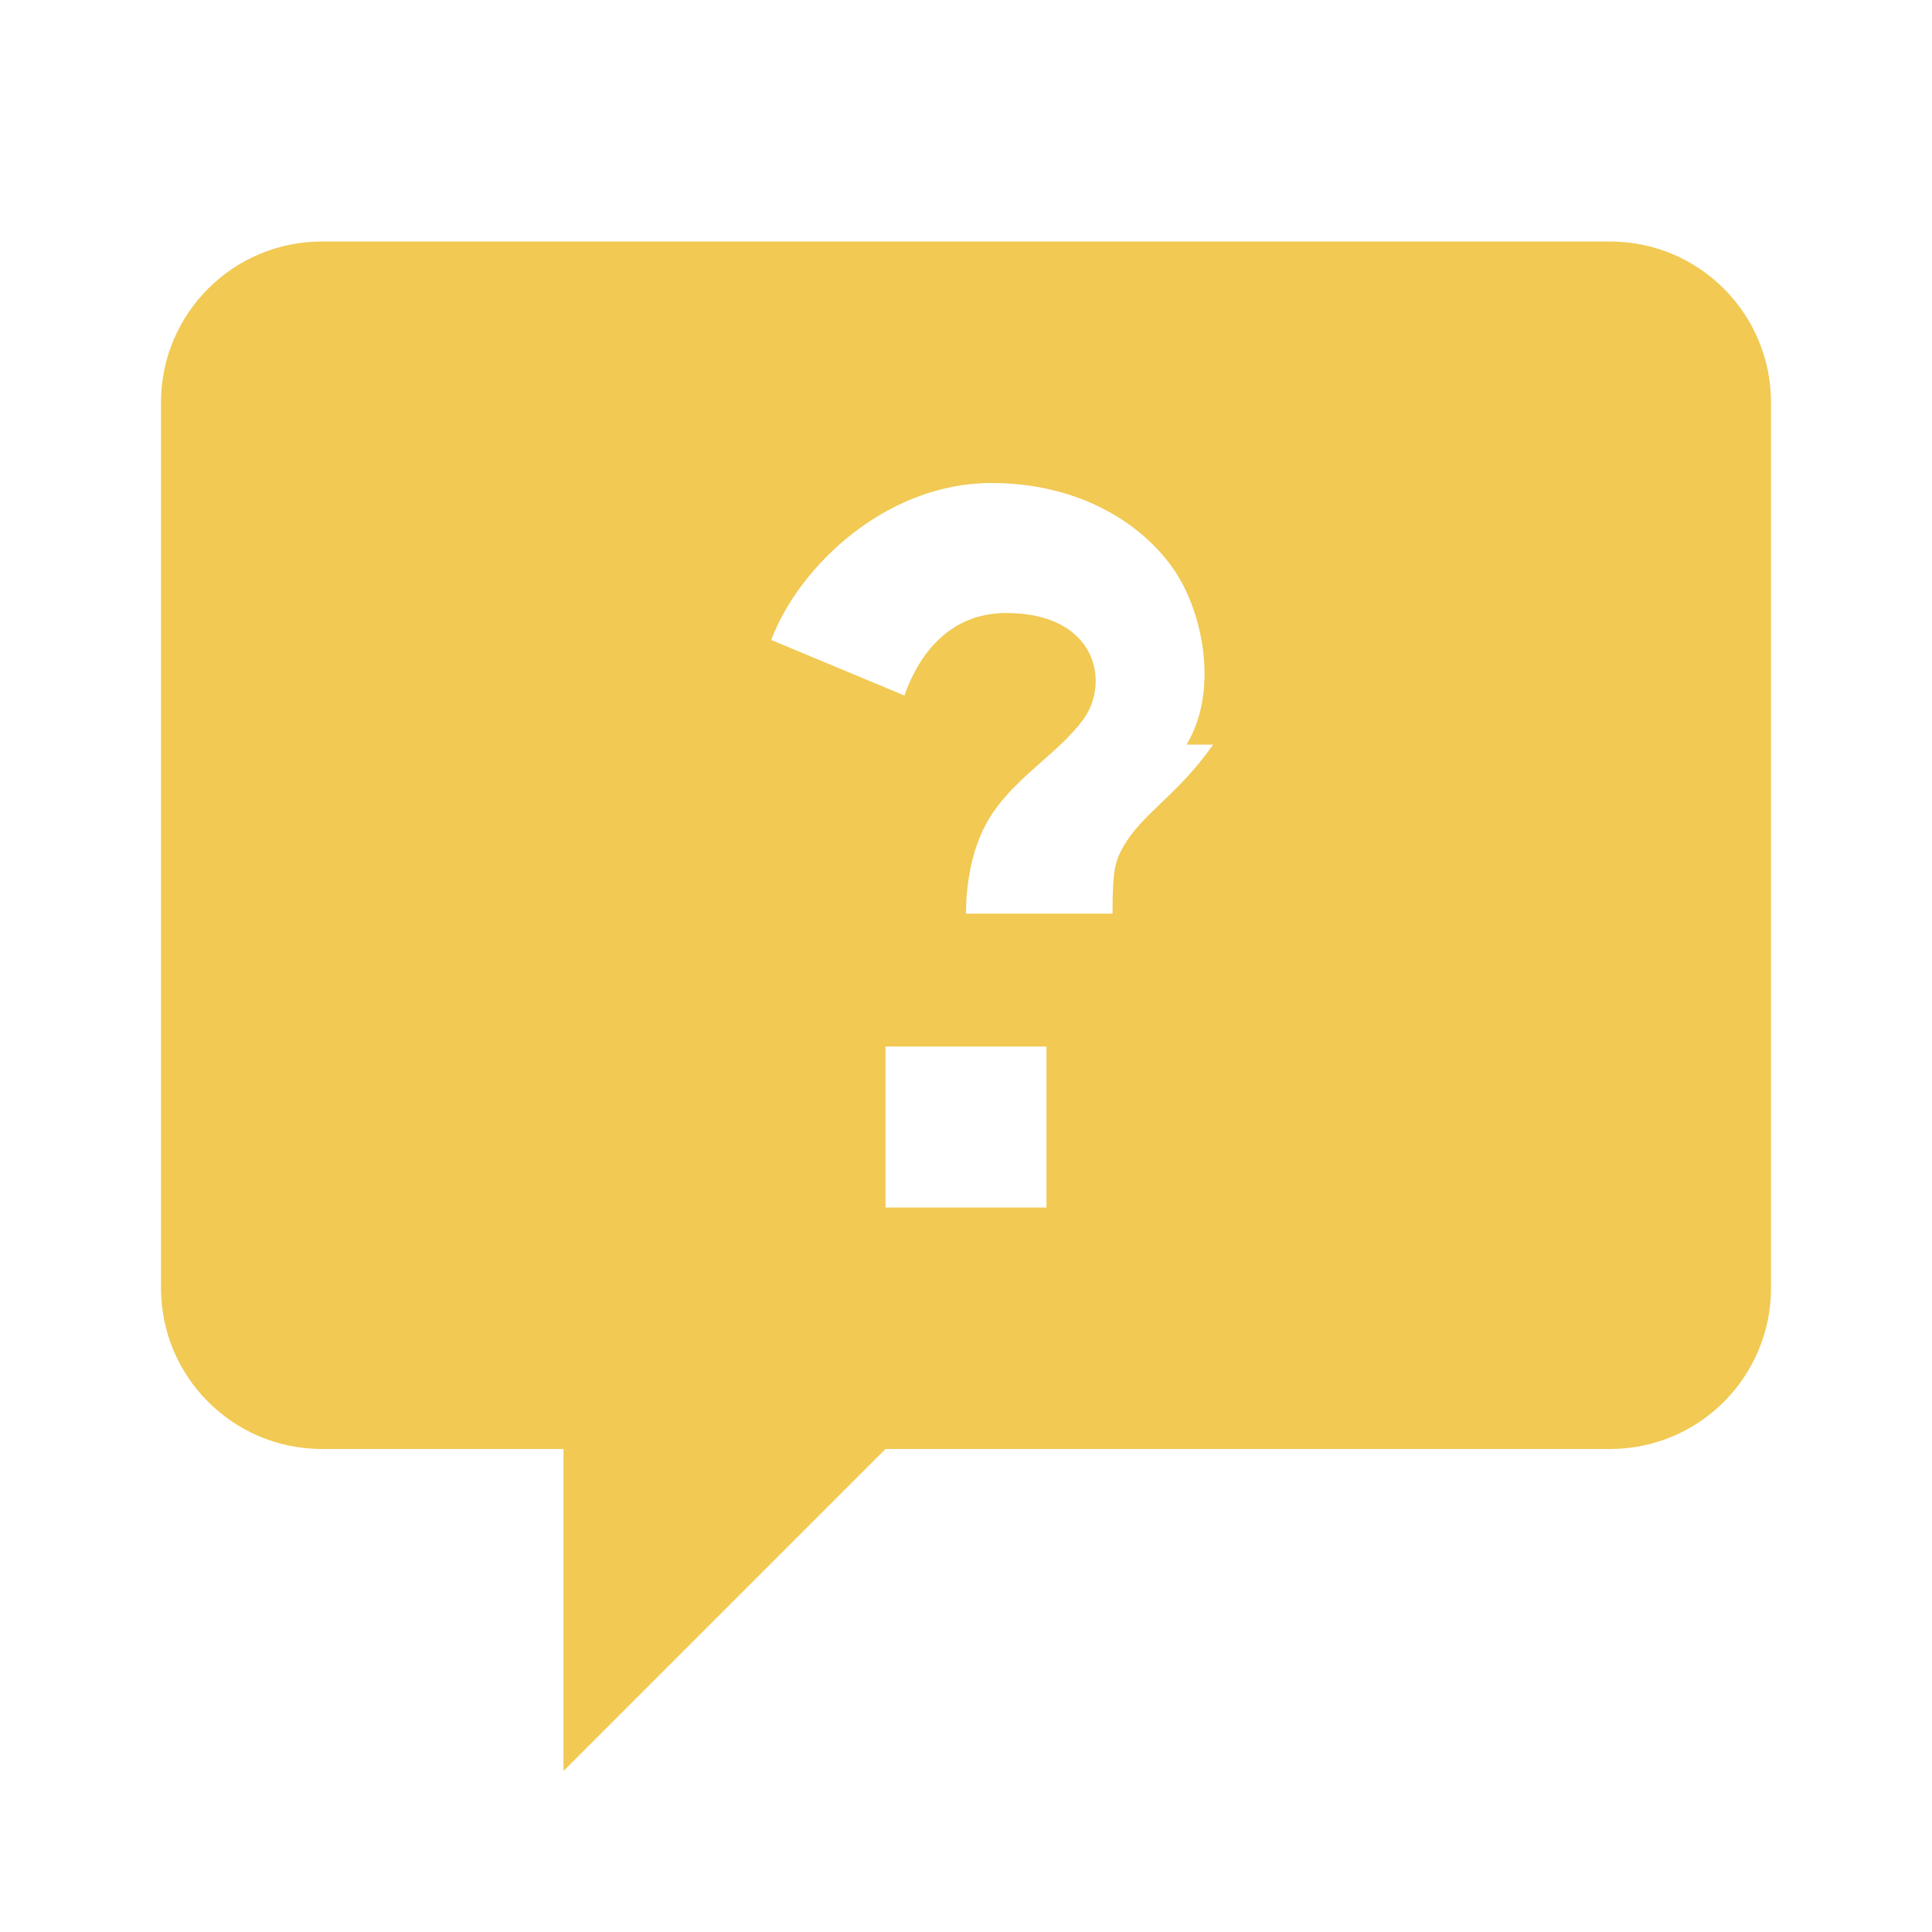
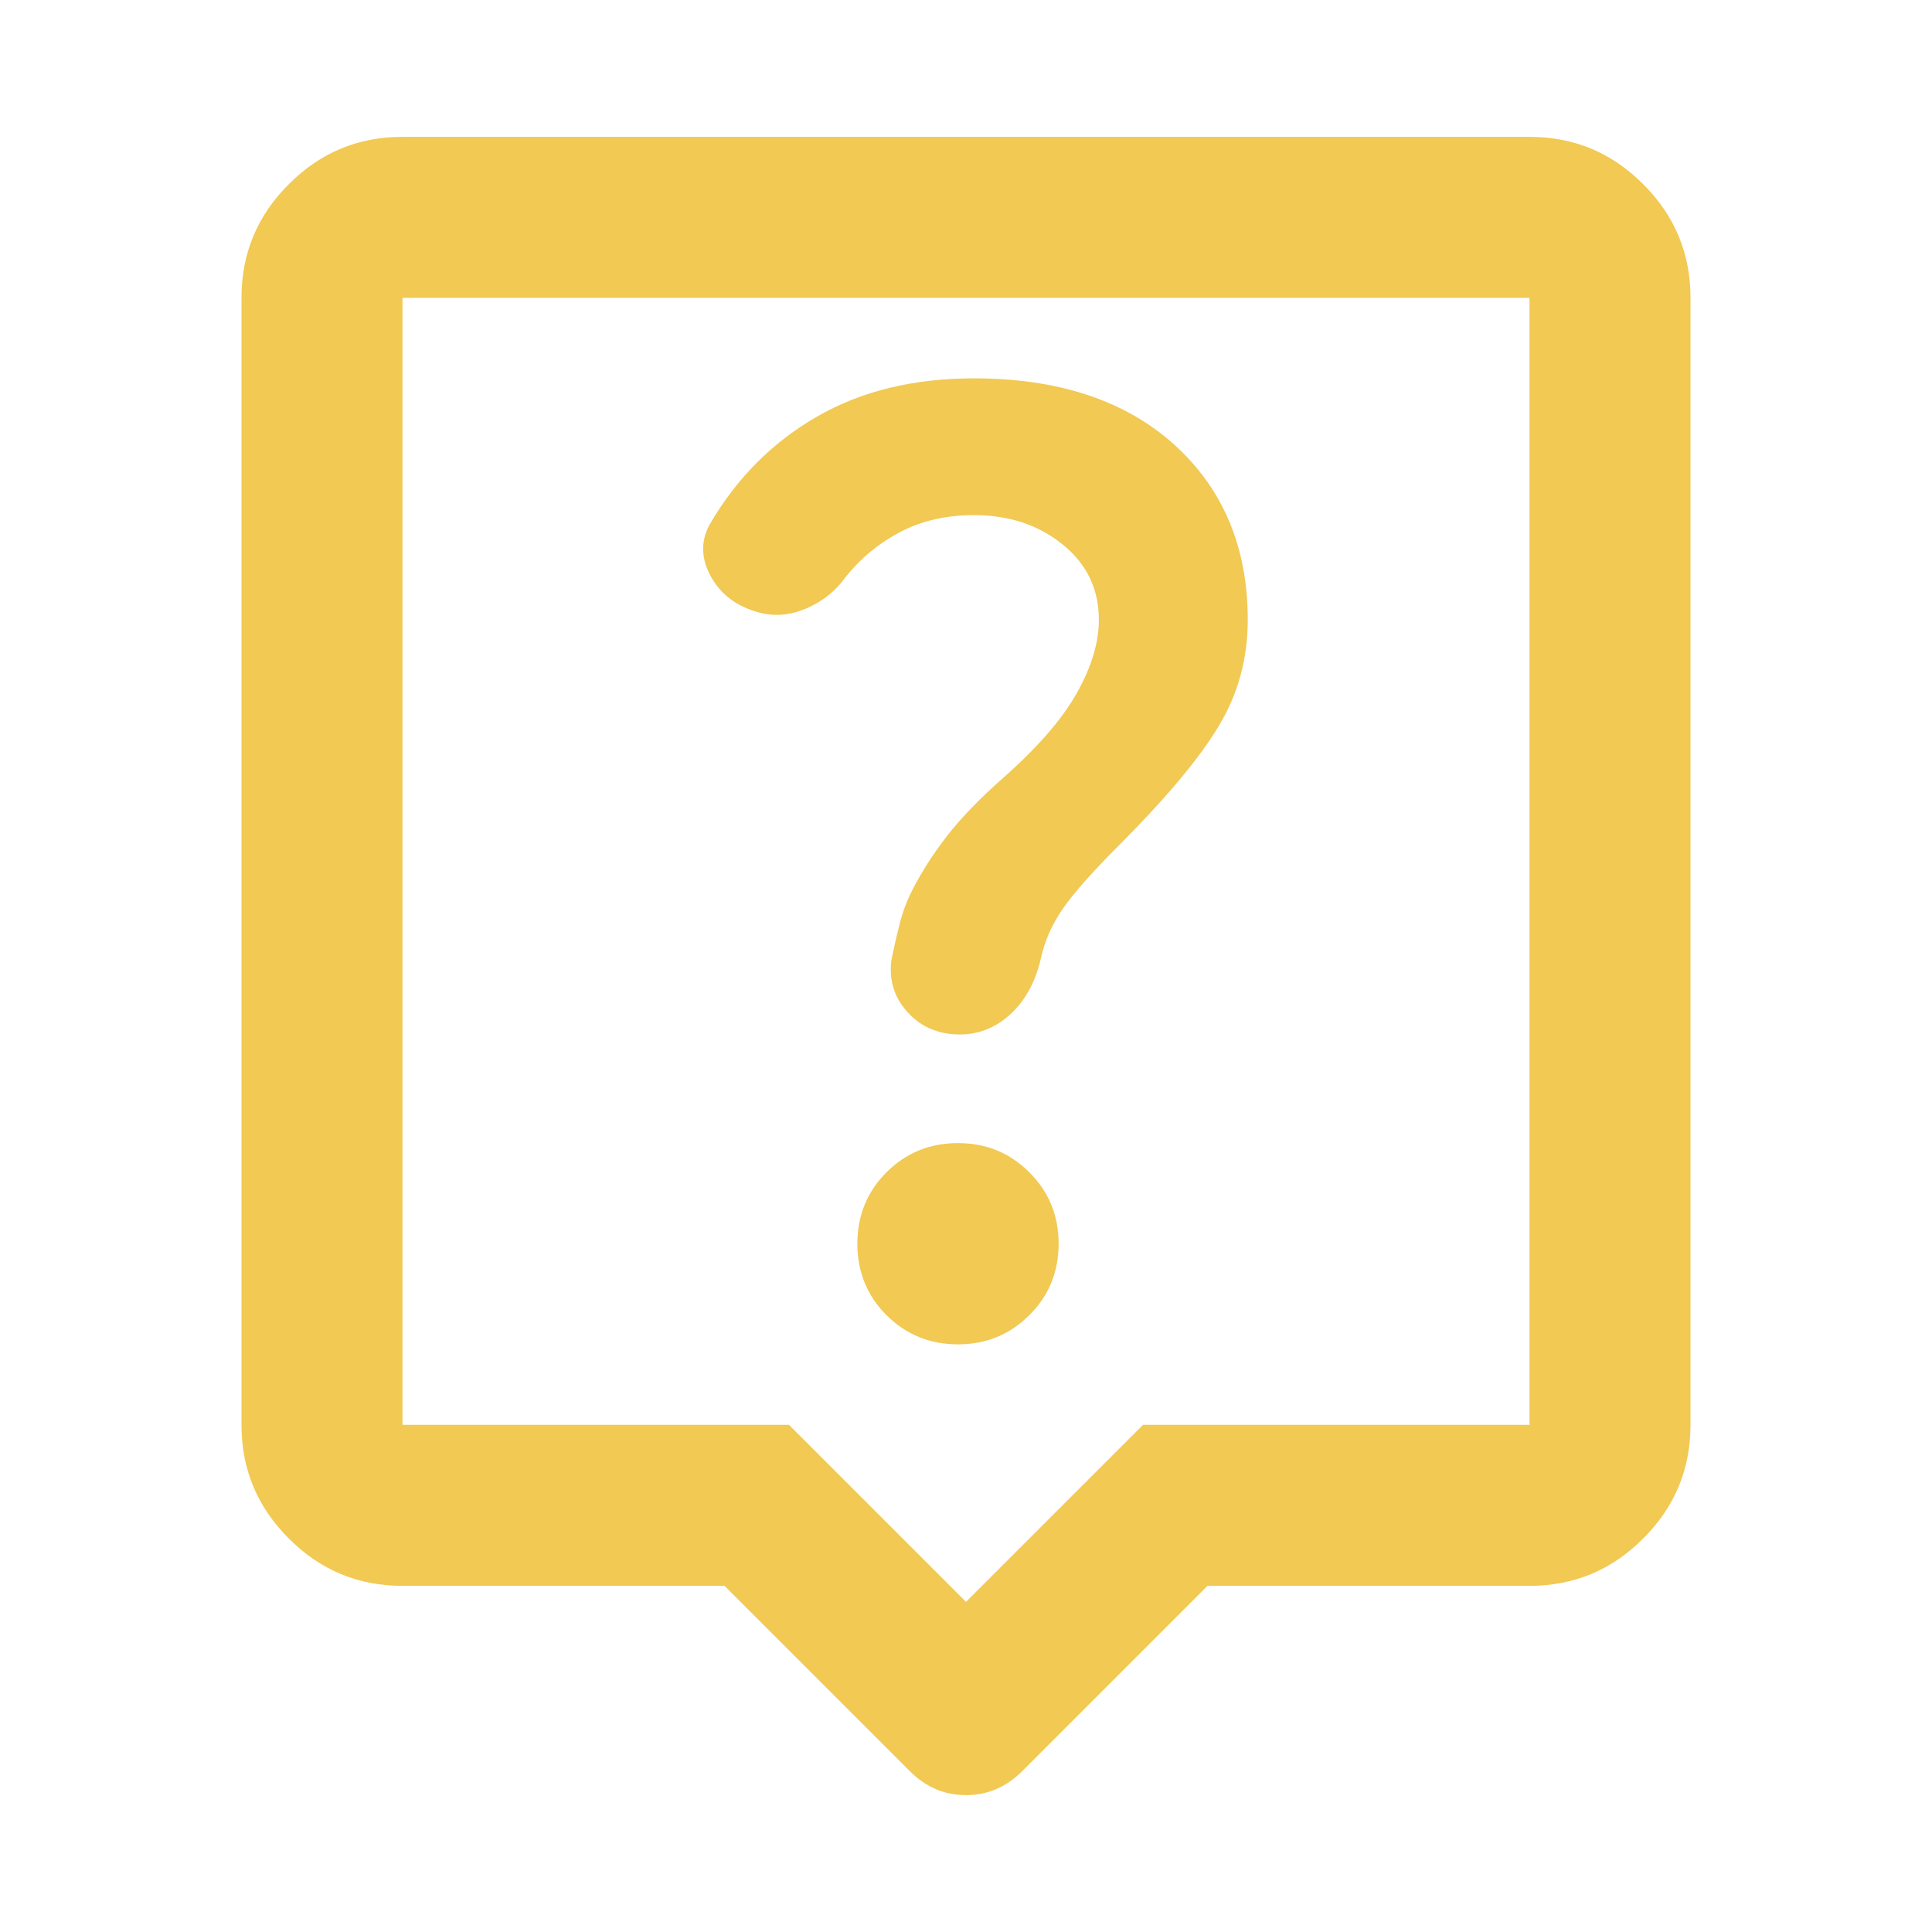
- <svg xmlns="http://www.w3.org/2000/svg" viewBox="0 0 48 48" width="48" height="48">
-   <path fill="#F1C953" d="M40 6H8c-2.21 0-4 1.79-4 4v22c0 2.21 1.79 4 4 4h6v8l8-8h18c2.21 0 4-1.79 4-4V10c0-2.21-1.79-4-4-4zm-14 24h-4v-4h4v4zm4.14-11.5c-.9 1.28-1.76 1.7-2.24 2.55-.19.34-.26.56-.26 1.65h-3.64c0-.58.09-1.53.55-2.32.6-1.03 1.72-1.63 2.36-2.5.68-.92.34-2.65-1.91-2.65-1.47 0-2.2 1.11-2.53 2.05l-3.31-1.38C19.86 14.05 22.03 12 24.63 12c2.15 0 3.75.98 4.56 2.19.69 1.03 1.1 2.96.29 4.31z" />
+ <svg xmlns="http://www.w3.org/2000/svg" width="48" height="48" viewBox="0 0 48 48" fill="none">
+   <path transform="translate(-646.5 -1630.6)" fill="#F1C953" fill-rule="nonzero" d="M 664.5 1670 L 656.5 1670 C 655.398 1670 654.457 1669.609 653.676 1668.824 C 652.891 1668.043 652.5 1667.102 652.5 1666 L 652.5 1638 C 652.5 1636.898 652.891 1635.957 653.676 1635.176 C 654.457 1634.391 655.398 1634 656.5 1634 L 684.5 1634 C 685.602 1634 686.543 1634.391 687.324 1635.176 C 688.109 1635.957 688.5 1636.898 688.5 1638 L 688.5 1666 C 688.5 1667.102 688.109 1668.043 687.324 1668.824 C 686.543 1669.609 685.602 1670 684.5 1670 L 676.5 1670 L 671.898 1674.602 C 671.5 1675 671.035 1675.199 670.5 1675.199 C 669.965 1675.199 669.5 1675 669.102 1674.602 Z M 656.5 1666 L 666.102 1666 L 670.5 1670.398 L 674.898 1666 L 684.5 1666 L 684.5 1638 L 656.5 1638 Z M 670.301 1664 C 671 1664 671.59 1663.758 672.074 1663.273 C 672.559 1662.793 672.801 1662.199 672.801 1661.5 C 672.801 1660.801 672.559 1660.207 672.074 1659.727 C 671.59 1659.242 671 1659 670.301 1659 C 669.602 1659 669.008 1659.242 668.523 1659.727 C 668.043 1660.207 667.801 1660.801 667.801 1661.5 C 667.801 1662.199 668.043 1662.793 668.523 1663.273 C 669.008 1663.758 669.602 1664 670.301 1664 Z M 673.801 1646 C 673.801 1646.566 673.617 1647.176 673.25 1647.824 C 672.883 1648.477 672.266 1649.184 671.398 1649.949 C 670.832 1650.449 670.375 1650.926 670.023 1651.375 C 669.676 1651.824 669.383 1652.285 669.148 1652.75 C 669.016 1653.016 668.918 1653.285 668.852 1653.551 C 668.785 1653.816 668.715 1654.117 668.648 1654.449 C 668.582 1654.949 668.715 1655.383 669.051 1655.75 C 669.383 1656.117 669.816 1656.301 670.352 1656.301 C 670.816 1656.301 671.234 1656.133 671.602 1655.801 C 671.965 1655.465 672.215 1655.016 672.352 1654.449 C 672.449 1653.984 672.641 1653.551 672.926 1653.148 C 673.207 1652.75 673.668 1652.234 674.301 1651.602 C 675.465 1650.434 676.293 1649.449 676.773 1648.648 C 677.258 1647.852 677.5 1646.965 677.5 1646 C 677.5 1644.199 676.891 1642.75 675.676 1641.648 C 674.457 1640.551 672.801 1640 670.699 1640 C 669.199 1640 667.898 1640.316 666.801 1640.949 C 665.699 1641.582 664.816 1642.465 664.148 1643.602 C 663.918 1644 663.91 1644.418 664.125 1644.852 C 664.34 1645.285 664.684 1645.582 665.148 1645.75 C 665.582 1645.918 666.016 1645.918 666.449 1645.75 C 666.883 1645.582 667.234 1645.316 667.5 1644.949 C 667.867 1644.484 668.316 1644.109 668.852 1643.824 C 669.383 1643.543 670 1643.398 670.699 1643.398 C 671.566 1643.398 672.301 1643.641 672.898 1644.125 C 673.5 1644.609 673.801 1645.234 673.801 1646 Z M 673.801 1646 " />
</svg>
